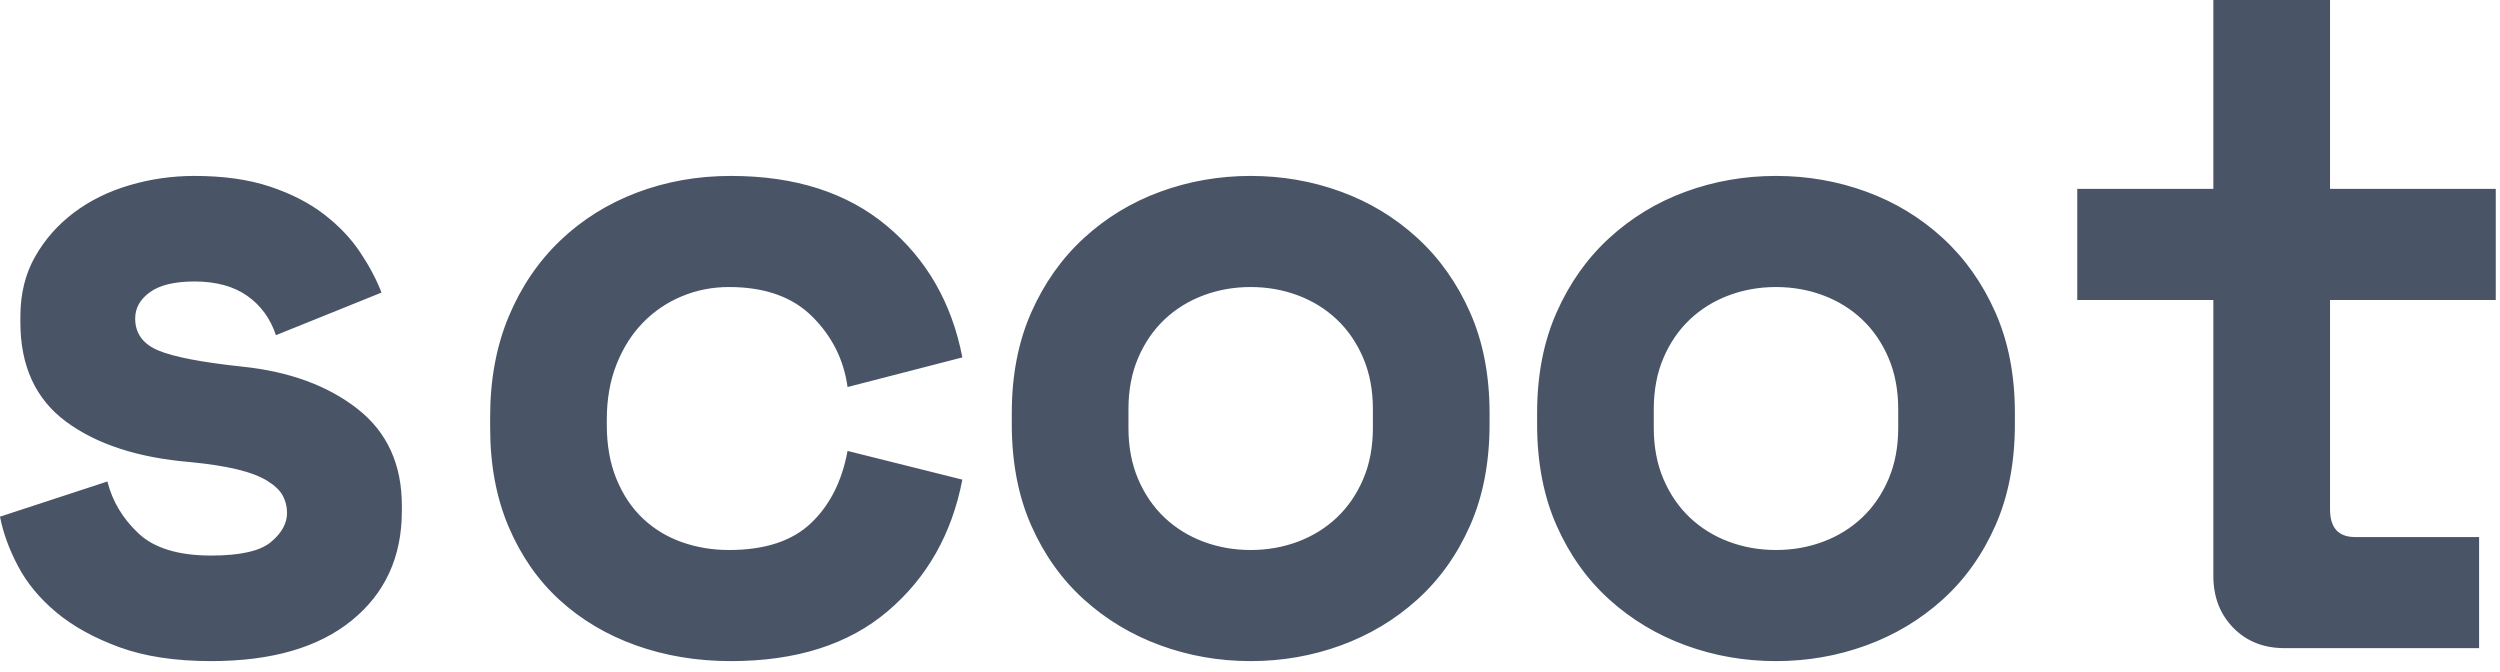
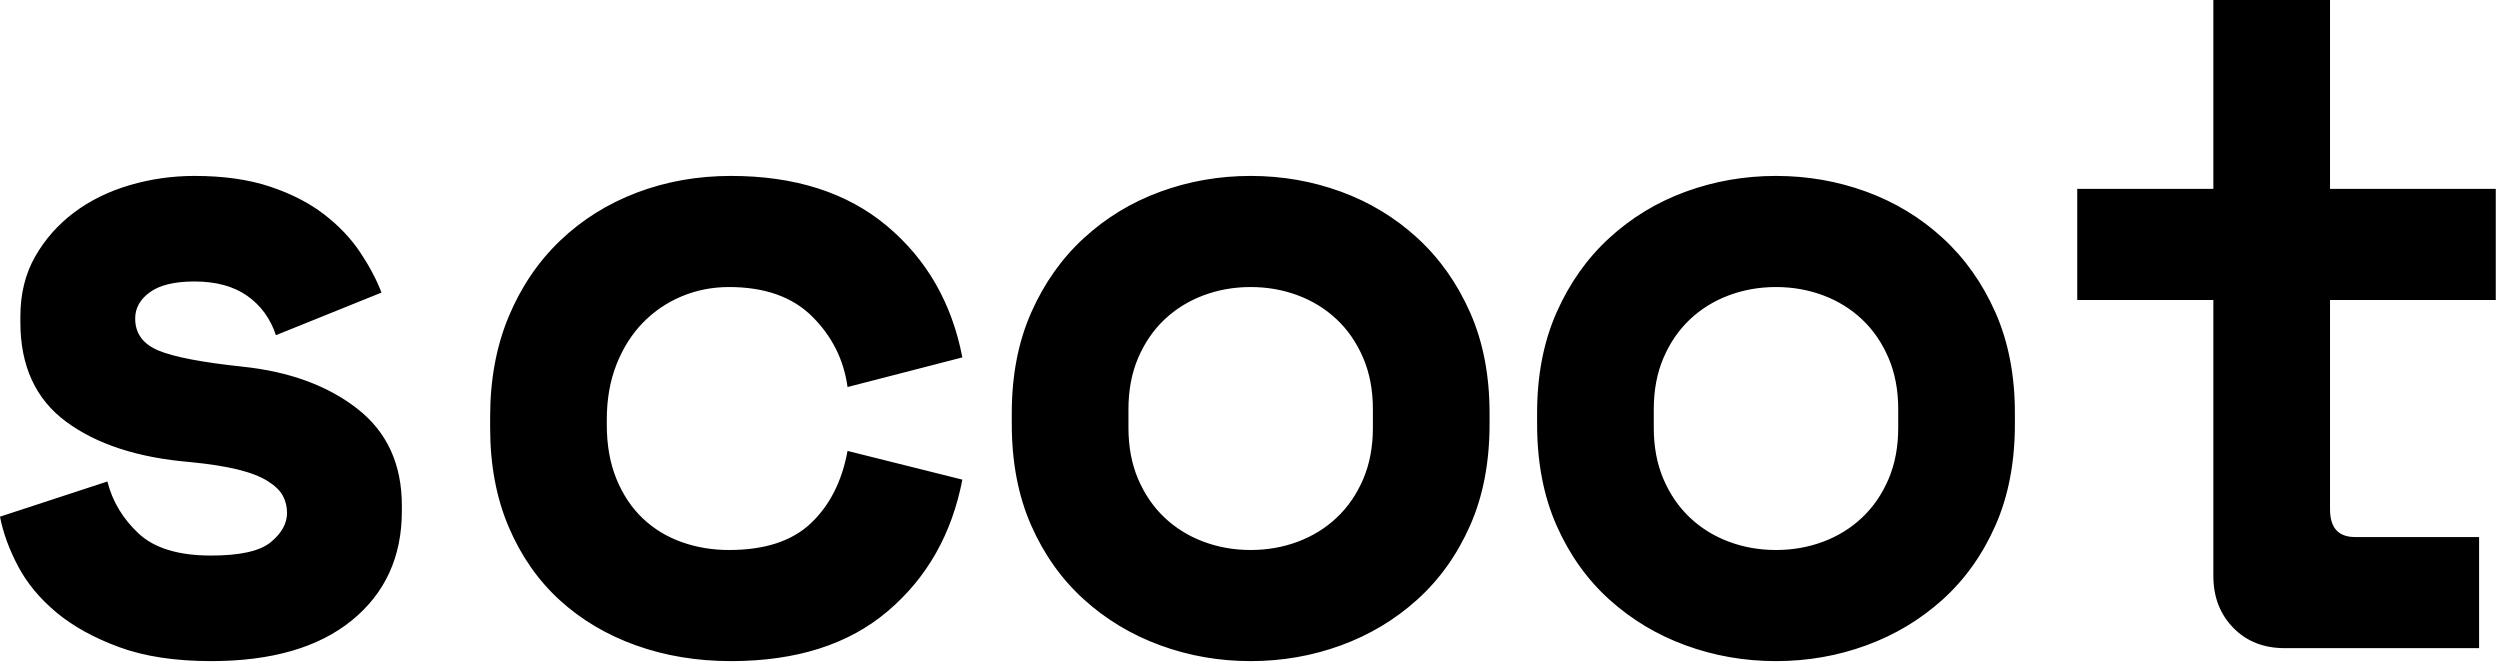
<svg xmlns="http://www.w3.org/2000/svg" width="108" height="29" viewBox="0 0 108 29" fill="none">
-   <path id="scoot" fill-rule="evenodd" clip-rule="evenodd" d="M107.097 23.2V28H98.697C97.79 28 97.05 27.707 96.477 27.12C95.904 26.533 95.617 25.787 95.617 24.88V12.96H89.737V8.16H95.617V0H100.657V8.16H107.817V12.96H100.657V22C100.657 22.8 101.017 23.2 101.737 23.2H107.097ZM9.12 28.56C11.733 28.56 13.76 27.973 15.2 26.8C16.64 25.627 17.36 24.053 17.36 22.08V21.84C17.36 20.053 16.72 18.66 15.44 17.66C14.16 16.66 12.507 16.053 10.48 15.84C8.72 15.653 7.507 15.42 6.84 15.14C6.173 14.86 5.84 14.4 5.84 13.76C5.84 13.307 6.053 12.927 6.48 12.62C6.907 12.313 7.547 12.16 8.4 12.16C9.333 12.16 10.093 12.367 10.68 12.78C11.267 13.193 11.68 13.76 11.92 14.48L16.48 12.64C16.267 12.08 15.96 11.5 15.56 10.9C15.16 10.3 14.64 9.753 14 9.26C13.36 8.767 12.58 8.367 11.66 8.06C10.74 7.753 9.653 7.6 8.4 7.6C7.44 7.6 6.507 7.733 5.6 8C4.693 8.267 3.893 8.66 3.2 9.18C2.507 9.7 1.947 10.333 1.52 11.08C1.093 11.827 0.88 12.693 0.88 13.68V13.92C0.88 15.813 1.54 17.247 2.86 18.22C4.18 19.193 5.96 19.773 8.2 19.96C9.027 20.04 9.713 20.147 10.26 20.28C10.807 20.413 11.24 20.58 11.56 20.78C11.88 20.98 12.1 21.193 12.22 21.42C12.34 21.647 12.4 21.893 12.4 22.16C12.4 22.613 12.167 23.033 11.7 23.42C11.233 23.807 10.373 24 9.12 24C7.707 24 6.66 23.68 5.98 23.04C5.3 22.4 4.853 21.653 4.64 20.8L0 22.32C0.133 23.013 0.393 23.727 0.78 24.46C1.167 25.193 1.72 25.86 2.44 26.46C3.16 27.06 4.067 27.56 5.16 27.96C6.253 28.36 7.573 28.56 9.12 28.56ZM31.574 28.56C34.401 28.56 36.661 27.84 38.354 26.4C40.048 24.96 41.121 23.067 41.574 20.72L36.614 19.48C36.374 20.787 35.848 21.827 35.034 22.6C34.221 23.373 33.041 23.76 31.494 23.76C30.774 23.76 30.094 23.647 29.454 23.42C28.814 23.193 28.254 22.853 27.774 22.4C27.294 21.947 26.914 21.38 26.634 20.7C26.354 20.02 26.214 19.24 26.214 18.36V18.12C26.214 17.24 26.354 16.447 26.634 15.74C26.914 15.033 27.294 14.433 27.774 13.94C28.254 13.447 28.814 13.067 29.454 12.8C30.094 12.533 30.774 12.4 31.494 12.4C33.041 12.4 34.241 12.827 35.094 13.68C35.948 14.533 36.454 15.547 36.614 16.72L41.574 15.44C41.121 13.093 40.034 11.2 38.314 9.76C36.594 8.32 34.348 7.6 31.574 7.6C30.134 7.6 28.781 7.84 27.514 8.32C26.248 8.8 25.141 9.493 24.194 10.4C23.248 11.307 22.508 12.4 21.974 13.68C21.441 14.96 21.174 16.4 21.174 18V18.48C21.174 20.08 21.441 21.507 21.974 22.76C22.508 24.013 23.241 25.067 24.174 25.92C25.108 26.773 26.208 27.427 27.474 27.88C28.741 28.333 30.108 28.56 31.574 28.56ZM57.929 27.88C56.689 28.333 55.389 28.56 54.029 28.56C52.669 28.56 51.369 28.333 50.129 27.88C48.889 27.427 47.789 26.767 46.829 25.9C45.869 25.033 45.109 23.967 44.549 22.7C43.989 21.433 43.709 19.973 43.709 18.32V17.84C43.709 16.213 43.989 14.767 44.549 13.5C45.109 12.233 45.869 11.16 46.829 10.28C47.789 9.4 48.889 8.733 50.129 8.28C51.369 7.827 52.669 7.6 54.029 7.6C55.389 7.6 56.689 7.827 57.929 8.28C59.169 8.733 60.269 9.4 61.229 10.28C62.189 11.16 62.949 12.233 63.509 13.5C64.069 14.767 64.349 16.213 64.349 17.84V18.32C64.349 19.973 64.069 21.433 63.509 22.7C62.949 23.967 62.189 25.033 61.229 25.9C60.269 26.767 59.169 27.427 57.929 27.88ZM54.029 23.76C53.309 23.76 52.629 23.64 51.989 23.4C51.349 23.16 50.789 22.813 50.309 22.36C49.829 21.907 49.449 21.353 49.169 20.7C48.889 20.047 48.749 19.307 48.749 18.48V17.68C48.749 16.853 48.889 16.113 49.169 15.46C49.449 14.807 49.829 14.253 50.309 13.8C50.789 13.347 51.349 13 51.989 12.76C52.629 12.52 53.309 12.4 54.029 12.4C54.749 12.4 55.429 12.52 56.069 12.76C56.709 13 57.269 13.347 57.749 13.8C58.229 14.253 58.609 14.807 58.889 15.46C59.169 16.113 59.309 16.853 59.309 17.68V18.48C59.309 19.307 59.169 20.047 58.889 20.7C58.609 21.353 58.229 21.907 57.749 22.36C57.269 22.813 56.709 23.16 56.069 23.4C55.429 23.64 54.749 23.76 54.029 23.76ZM80.623 27.88C79.383 28.333 78.083 28.56 76.723 28.56C75.363 28.56 74.063 28.333 72.823 27.88C71.583 27.427 70.483 26.767 69.523 25.9C68.563 25.033 67.803 23.967 67.243 22.7C66.683 21.433 66.403 19.973 66.403 18.32V17.84C66.403 16.213 66.683 14.767 67.243 13.5C67.803 12.233 68.563 11.16 69.523 10.28C70.483 9.4 71.583 8.733 72.823 8.28C74.063 7.827 75.363 7.6 76.723 7.6C78.083 7.6 79.383 7.827 80.623 8.28C81.863 8.733 82.963 9.4 83.923 10.28C84.883 11.16 85.643 12.233 86.203 13.5C86.763 14.767 87.043 16.213 87.043 17.84V18.32C87.043 19.973 86.763 21.433 86.203 22.7C85.643 23.967 84.883 25.033 83.923 25.9C82.963 26.767 81.863 27.427 80.623 27.88ZM76.723 23.76C76.003 23.76 75.323 23.64 74.683 23.4C74.043 23.16 73.483 22.813 73.003 22.36C72.523 21.907 72.143 21.353 71.863 20.7C71.583 20.047 71.443 19.307 71.443 18.48V17.68C71.443 16.853 71.583 16.113 71.863 15.46C72.143 14.807 72.523 14.253 73.003 13.8C73.483 13.347 74.043 13 74.683 12.76C75.323 12.52 76.003 12.4 76.723 12.4C77.443 12.4 78.123 12.52 78.763 12.76C79.403 13 79.963 13.347 80.443 13.8C80.923 14.253 81.303 14.807 81.583 15.46C81.863 16.113 82.003 16.853 82.003 17.68V18.48C82.003 19.307 81.863 20.047 81.583 20.7C81.303 21.353 80.923 21.907 80.443 22.36C79.963 22.813 79.403 23.16 78.763 23.4C78.123 23.64 77.443 23.76 76.723 23.76Z" fill="#495567" />
+   <path id="scoot" fill-rule="evenodd" clip-rule="evenodd" d="M107.097 23.2V28H98.697C97.79 28 97.05 27.707 96.477 27.12C95.904 26.533 95.617 25.787 95.617 24.88V12.96H89.737V8.16H95.617V0H100.657V8.16H107.817V12.96H100.657V22C100.657 22.8 101.017 23.2 101.737 23.2H107.097ZM9.12 28.56C11.733 28.56 13.76 27.973 15.2 26.8C16.64 25.627 17.36 24.053 17.36 22.08V21.84C17.36 20.053 16.72 18.66 15.44 17.66C14.16 16.66 12.507 16.053 10.48 15.84C8.72 15.653 7.507 15.42 6.84 15.14C6.173 14.86 5.84 14.4 5.84 13.76C5.84 13.307 6.053 12.927 6.48 12.62C6.907 12.313 7.547 12.16 8.4 12.16C9.333 12.16 10.093 12.367 10.68 12.78C11.267 13.193 11.68 13.76 11.92 14.48L16.48 12.64C16.267 12.08 15.96 11.5 15.56 10.9C15.16 10.3 14.64 9.753 14 9.26C13.36 8.767 12.58 8.367 11.66 8.06C10.74 7.753 9.653 7.6 8.4 7.6C7.44 7.6 6.507 7.733 5.6 8C4.693 8.267 3.893 8.66 3.2 9.18C2.507 9.7 1.947 10.333 1.52 11.08C1.093 11.827 0.88 12.693 0.88 13.68V13.92C0.88 15.813 1.54 17.247 2.86 18.22C4.18 19.193 5.96 19.773 8.2 19.96C9.027 20.04 9.713 20.147 10.26 20.28C10.807 20.413 11.24 20.58 11.56 20.78C11.88 20.98 12.1 21.193 12.22 21.42C12.34 21.647 12.4 21.893 12.4 22.16C12.4 22.613 12.167 23.033 11.7 23.42C11.233 23.807 10.373 24 9.12 24C7.707 24 6.66 23.68 5.98 23.04C5.3 22.4 4.853 21.653 4.64 20.8L0 22.32C0.133 23.013 0.393 23.727 0.78 24.46C1.167 25.193 1.72 25.86 2.44 26.46C3.16 27.06 4.067 27.56 5.16 27.96C6.253 28.36 7.573 28.56 9.12 28.56ZM31.574 28.56C34.401 28.56 36.661 27.84 38.354 26.4C40.048 24.96 41.121 23.067 41.574 20.72L36.614 19.48C36.374 20.787 35.848 21.827 35.034 22.6C34.221 23.373 33.041 23.76 31.494 23.76C30.774 23.76 30.094 23.647 29.454 23.42C28.814 23.193 28.254 22.853 27.774 22.4C27.294 21.947 26.914 21.38 26.634 20.7C26.354 20.02 26.214 19.24 26.214 18.36V18.12C26.214 17.24 26.354 16.447 26.634 15.74C26.914 15.033 27.294 14.433 27.774 13.94C28.254 13.447 28.814 13.067 29.454 12.8C30.094 12.533 30.774 12.4 31.494 12.4C33.041 12.4 34.241 12.827 35.094 13.68C35.948 14.533 36.454 15.547 36.614 16.72L41.574 15.44C41.121 13.093 40.034 11.2 38.314 9.76C36.594 8.32 34.348 7.6 31.574 7.6C30.134 7.6 28.781 7.84 27.514 8.32C26.248 8.8 25.141 9.493 24.194 10.4C23.248 11.307 22.508 12.4 21.974 13.68C21.441 14.96 21.174 16.4 21.174 18V18.48C21.174 20.08 21.441 21.507 21.974 22.76C22.508 24.013 23.241 25.067 24.174 25.92C25.108 26.773 26.208 27.427 27.474 27.88C28.741 28.333 30.108 28.56 31.574 28.56ZM57.929 27.88C56.689 28.333 55.389 28.56 54.029 28.56C52.669 28.56 51.369 28.333 50.129 27.88C48.889 27.427 47.789 26.767 46.829 25.9C45.869 25.033 45.109 23.967 44.549 22.7C43.989 21.433 43.709 19.973 43.709 18.32V17.84C43.709 16.213 43.989 14.767 44.549 13.5C45.109 12.233 45.869 11.16 46.829 10.28C47.789 9.4 48.889 8.733 50.129 8.28C51.369 7.827 52.669 7.6 54.029 7.6C55.389 7.6 56.689 7.827 57.929 8.28C59.169 8.733 60.269 9.4 61.229 10.28C62.189 11.16 62.949 12.233 63.509 13.5C64.069 14.767 64.349 16.213 64.349 17.84V18.32C64.349 19.973 64.069 21.433 63.509 22.7C62.949 23.967 62.189 25.033 61.229 25.9C60.269 26.767 59.169 27.427 57.929 27.88ZM54.029 23.76C53.309 23.76 52.629 23.64 51.989 23.4C51.349 23.16 50.789 22.813 50.309 22.36C49.829 21.907 49.449 21.353 49.169 20.7C48.889 20.047 48.749 19.307 48.749 18.48V17.68C48.749 16.853 48.889 16.113 49.169 15.46C49.449 14.807 49.829 14.253 50.309 13.8C50.789 13.347 51.349 13 51.989 12.76C52.629 12.52 53.309 12.4 54.029 12.4C54.749 12.4 55.429 12.52 56.069 12.76C56.709 13 57.269 13.347 57.749 13.8C58.229 14.253 58.609 14.807 58.889 15.46C59.169 16.113 59.309 16.853 59.309 17.68V18.48C59.309 19.307 59.169 20.047 58.889 20.7C58.609 21.353 58.229 21.907 57.749 22.36C57.269 22.813 56.709 23.16 56.069 23.4C55.429 23.64 54.749 23.76 54.029 23.76ZM80.623 27.88C79.383 28.333 78.083 28.56 76.723 28.56C75.363 28.56 74.063 28.333 72.823 27.88C71.583 27.427 70.483 26.767 69.523 25.9C68.563 25.033 67.803 23.967 67.243 22.7C66.683 21.433 66.403 19.973 66.403 18.32V17.84C66.403 16.213 66.683 14.767 67.243 13.5C67.803 12.233 68.563 11.16 69.523 10.28C70.483 9.4 71.583 8.733 72.823 8.28C74.063 7.827 75.363 7.6 76.723 7.6C78.083 7.6 79.383 7.827 80.623 8.28C81.863 8.733 82.963 9.4 83.923 10.28C84.883 11.16 85.643 12.233 86.203 13.5C86.763 14.767 87.043 16.213 87.043 17.84V18.32C87.043 19.973 86.763 21.433 86.203 22.7C85.643 23.967 84.883 25.033 83.923 25.9C82.963 26.767 81.863 27.427 80.623 27.88ZM76.723 23.76C76.003 23.76 75.323 23.64 74.683 23.4C74.043 23.16 73.483 22.813 73.003 22.36C72.523 21.907 72.143 21.353 71.863 20.7C71.583 20.047 71.443 19.307 71.443 18.48V17.68C71.443 16.853 71.583 16.113 71.863 15.46C72.143 14.807 72.523 14.253 73.003 13.8C73.483 13.347 74.043 13 74.683 12.76C75.323 12.52 76.003 12.4 76.723 12.4C77.443 12.4 78.123 12.52 78.763 12.76C79.403 13 79.963 13.347 80.443 13.8C80.923 14.253 81.303 14.807 81.583 15.46C81.863 16.113 82.003 16.853 82.003 17.68V18.48C82.003 19.307 81.863 20.047 81.583 20.7C81.303 21.353 80.923 21.907 80.443 22.36C79.963 22.813 79.403 23.16 78.763 23.4C78.123 23.64 77.443 23.76 76.723 23.76Z" fill="currentColor" />
</svg>
